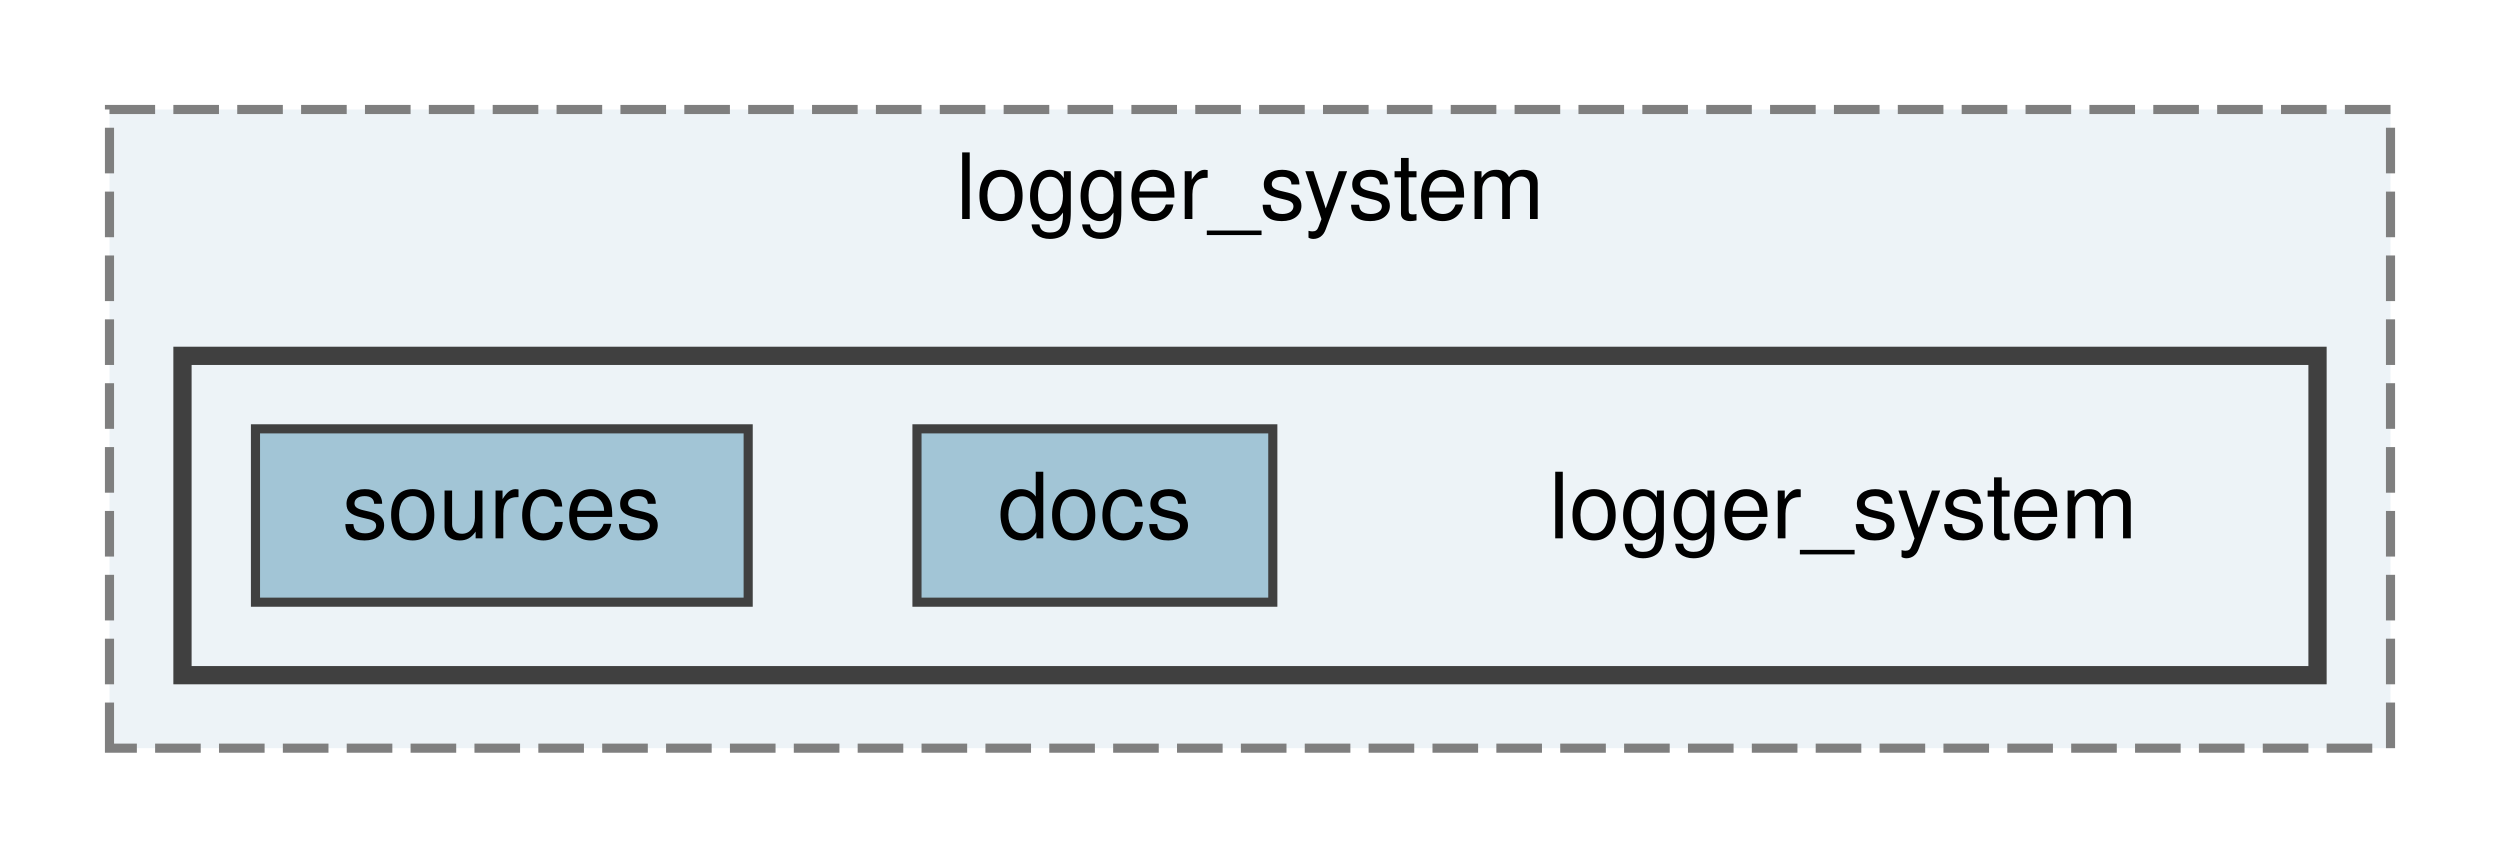
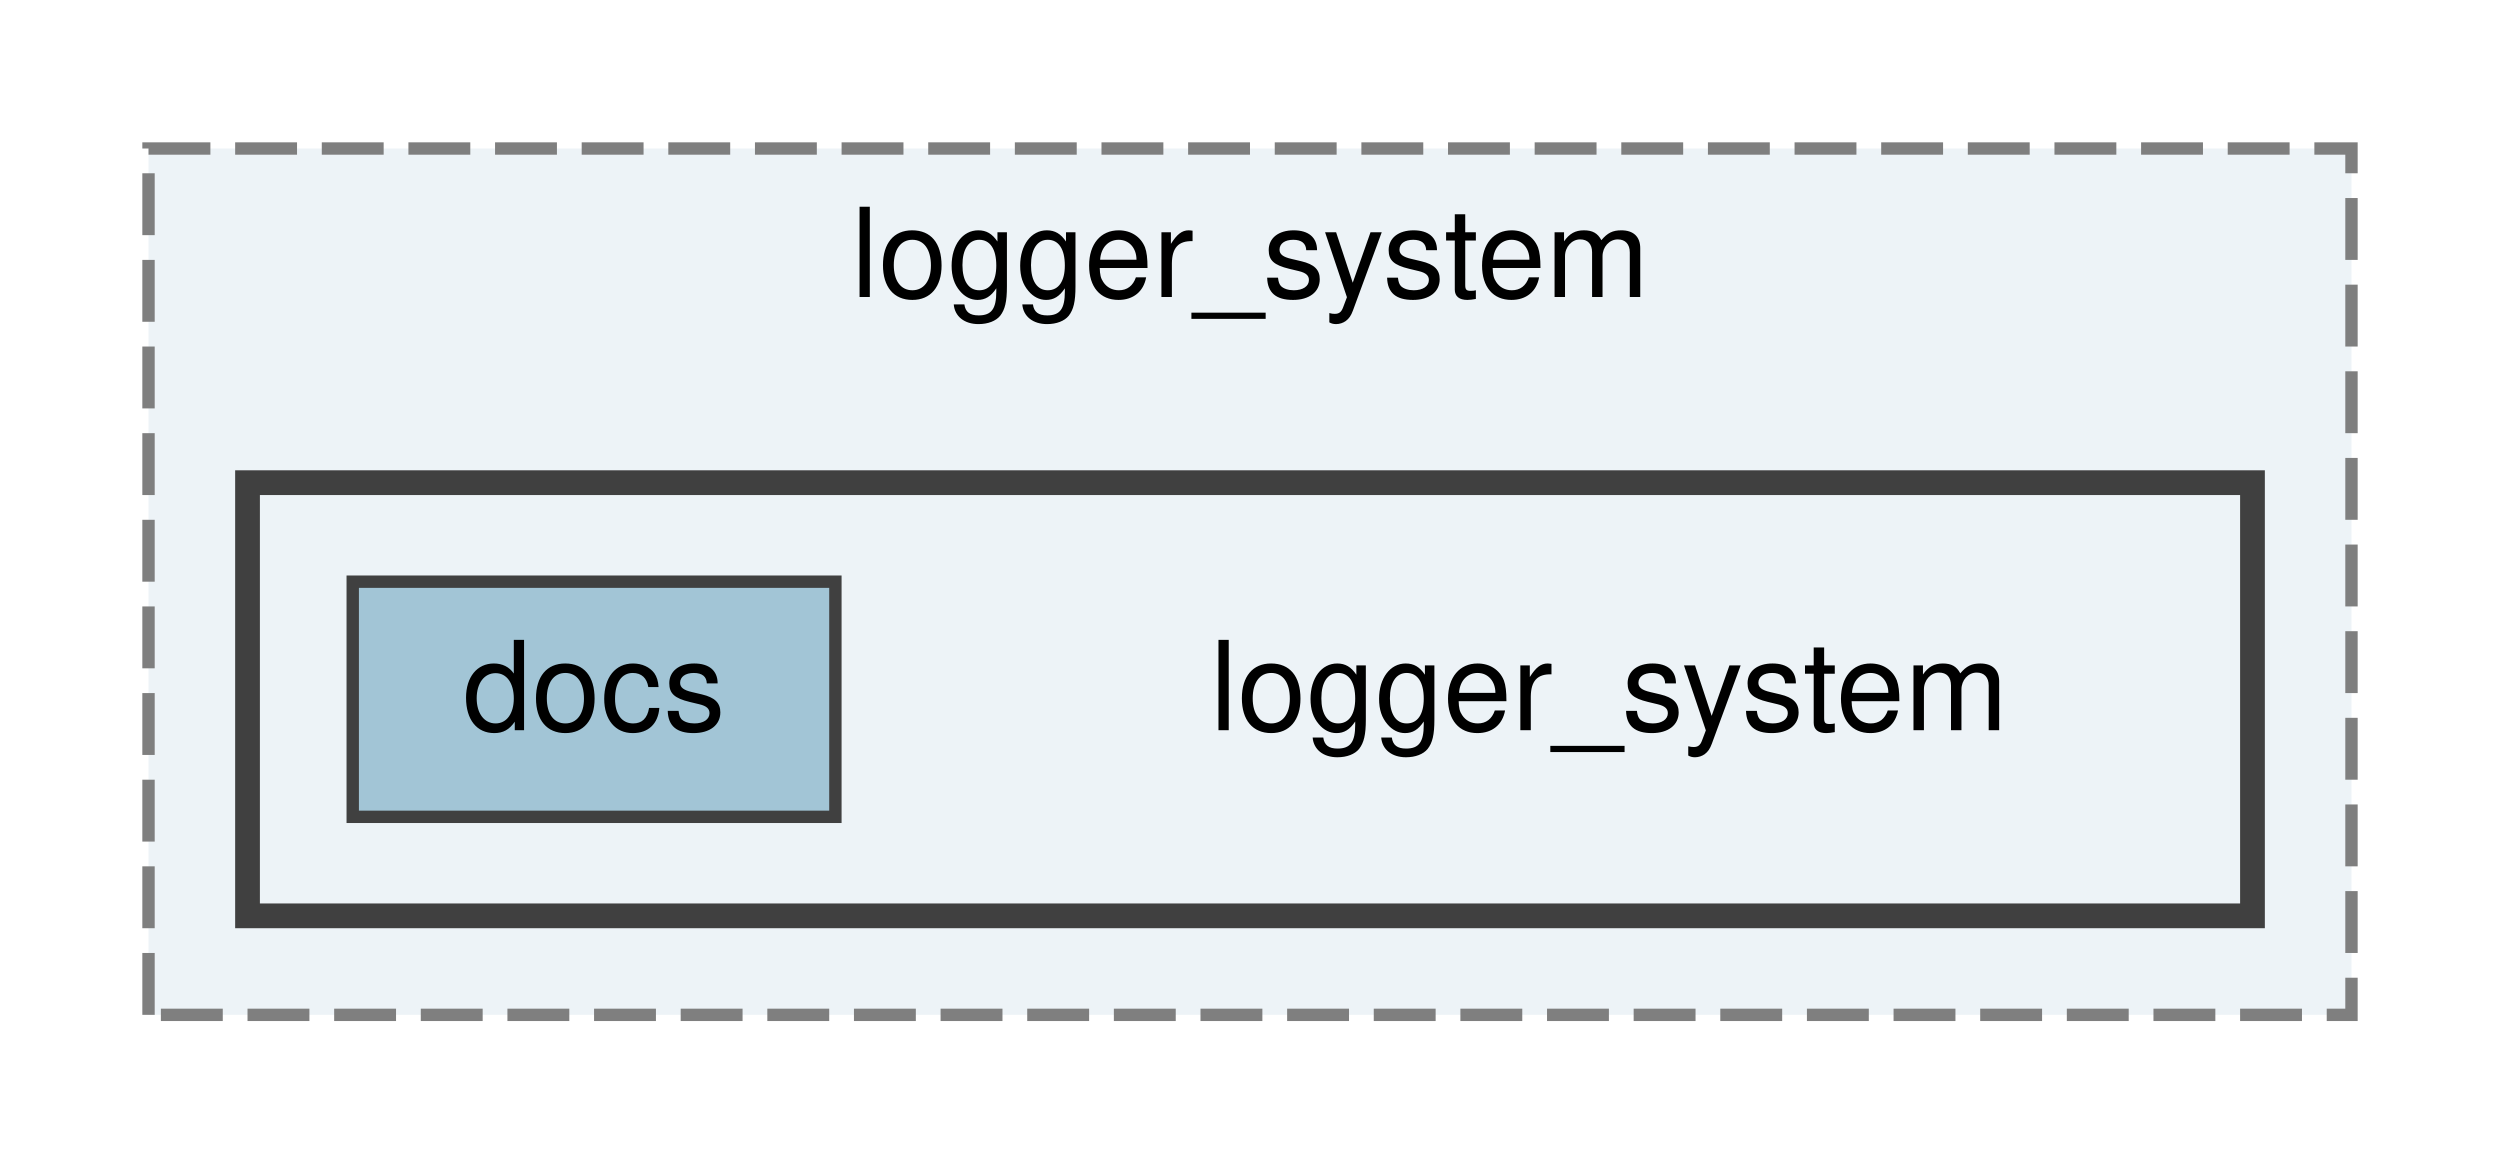
- <svg xmlns="http://www.w3.org/2000/svg" xmlns:xlink="http://www.w3.org/1999/xlink" width="274pt" height="94pt" viewBox="0.00 0.00 274.00 94.00">
+ <svg xmlns="http://www.w3.org/2000/svg" xmlns:xlink="http://www.w3.org/1999/xlink" width="202pt" height="94pt" viewBox="0.00 0.00 202.00 94.00">
  <g id="graph0" class="graph" transform="scale(1 1) rotate(0) translate(4 90)">
    <g id="clust1" class="cluster">
      <g id="a_clust1">
        <a xlink:href="dir_2f31978482a61cf4431542dc092c37e7.html" target="_top" xlink:title="logger_system">
-           <polygon fill="#edf3f7" stroke="#7f7f7f" stroke-dasharray="5,2" points="8,-8 8,-78 258,-78 258,-8 8,-8" />
-           <text text-anchor="middle" x="133" y="-66" font-family="Helvetica,sans-Serif" font-size="10.00">logger_system</text>
+           <polygon fill="#edf3f7" stroke="#7f7f7f" stroke-dasharray="5,2" points="8,-8 8,-78 186,-78 186,-8 8,-8" />
+           <text text-anchor="middle" x="97" y="-66" font-family="Helvetica,sans-Serif" font-size="10.00">logger_system</text>
        </a>
      </g>
    </g>
    <g id="clust2" class="cluster">
      <g id="a_clust2">
        <a xlink:href="dir_bfbc53a2a97de514a7a317425db7763c.html" target="_top">
-           <polygon fill="#edf3f7" stroke="#404040" stroke-width="2" points="16,-16 16,-51 250,-51 250,-16 16,-16" />
+           <polygon fill="#edf3f7" stroke="#404040" stroke-width="2" points="16,-16 16,-51 178,-51 178,-16 16,-16" />
        </a>
      </g>
    </g>
    <g id="node1" class="node">
-       <text text-anchor="middle" x="198" y="-31" font-family="Helvetica,sans-Serif" font-size="10.00">logger_system</text>
+       <text text-anchor="middle" x="126" y="-31" font-family="Helvetica,sans-Serif" font-size="10.00">logger_system</text>
    </g>
    <g id="node2" class="node">
      <g id="a_node2">
        <a xlink:href="dir_69136ee5c533a3290f39460d9510240a.html" target="_top" xlink:title="docs">
-           <polygon fill="#a2c5d6" stroke="#404040" points="135.5,-43 96.5,-43 96.5,-24 135.5,-24 135.5,-43" />
-           <text text-anchor="middle" x="116" y="-31" font-family="Helvetica,sans-Serif" font-size="10.00">docs</text>
-         </a>
-       </g>
-     </g>
-     <g id="node3" class="node">
-       <g id="a_node3">
-         <a xlink:href="dir_06c576356eee845d55468b6334f24205.html" target="_top" xlink:title="sources">
-           <polygon fill="#a2c5d6" stroke="#404040" points="78,-43 24,-43 24,-24 78,-24 78,-43" />
-           <text text-anchor="middle" x="51" y="-31" font-family="Helvetica,sans-Serif" font-size="10.00">sources</text>
+           <polygon fill="#a2c5d6" stroke="#404040" points="63.5,-43 24.5,-43 24.5,-24 63.5,-24 63.5,-43" />
+           <text text-anchor="middle" x="44" y="-31" font-family="Helvetica,sans-Serif" font-size="10.00">docs</text>
        </a>
      </g>
    </g>
  </g>
</svg>
